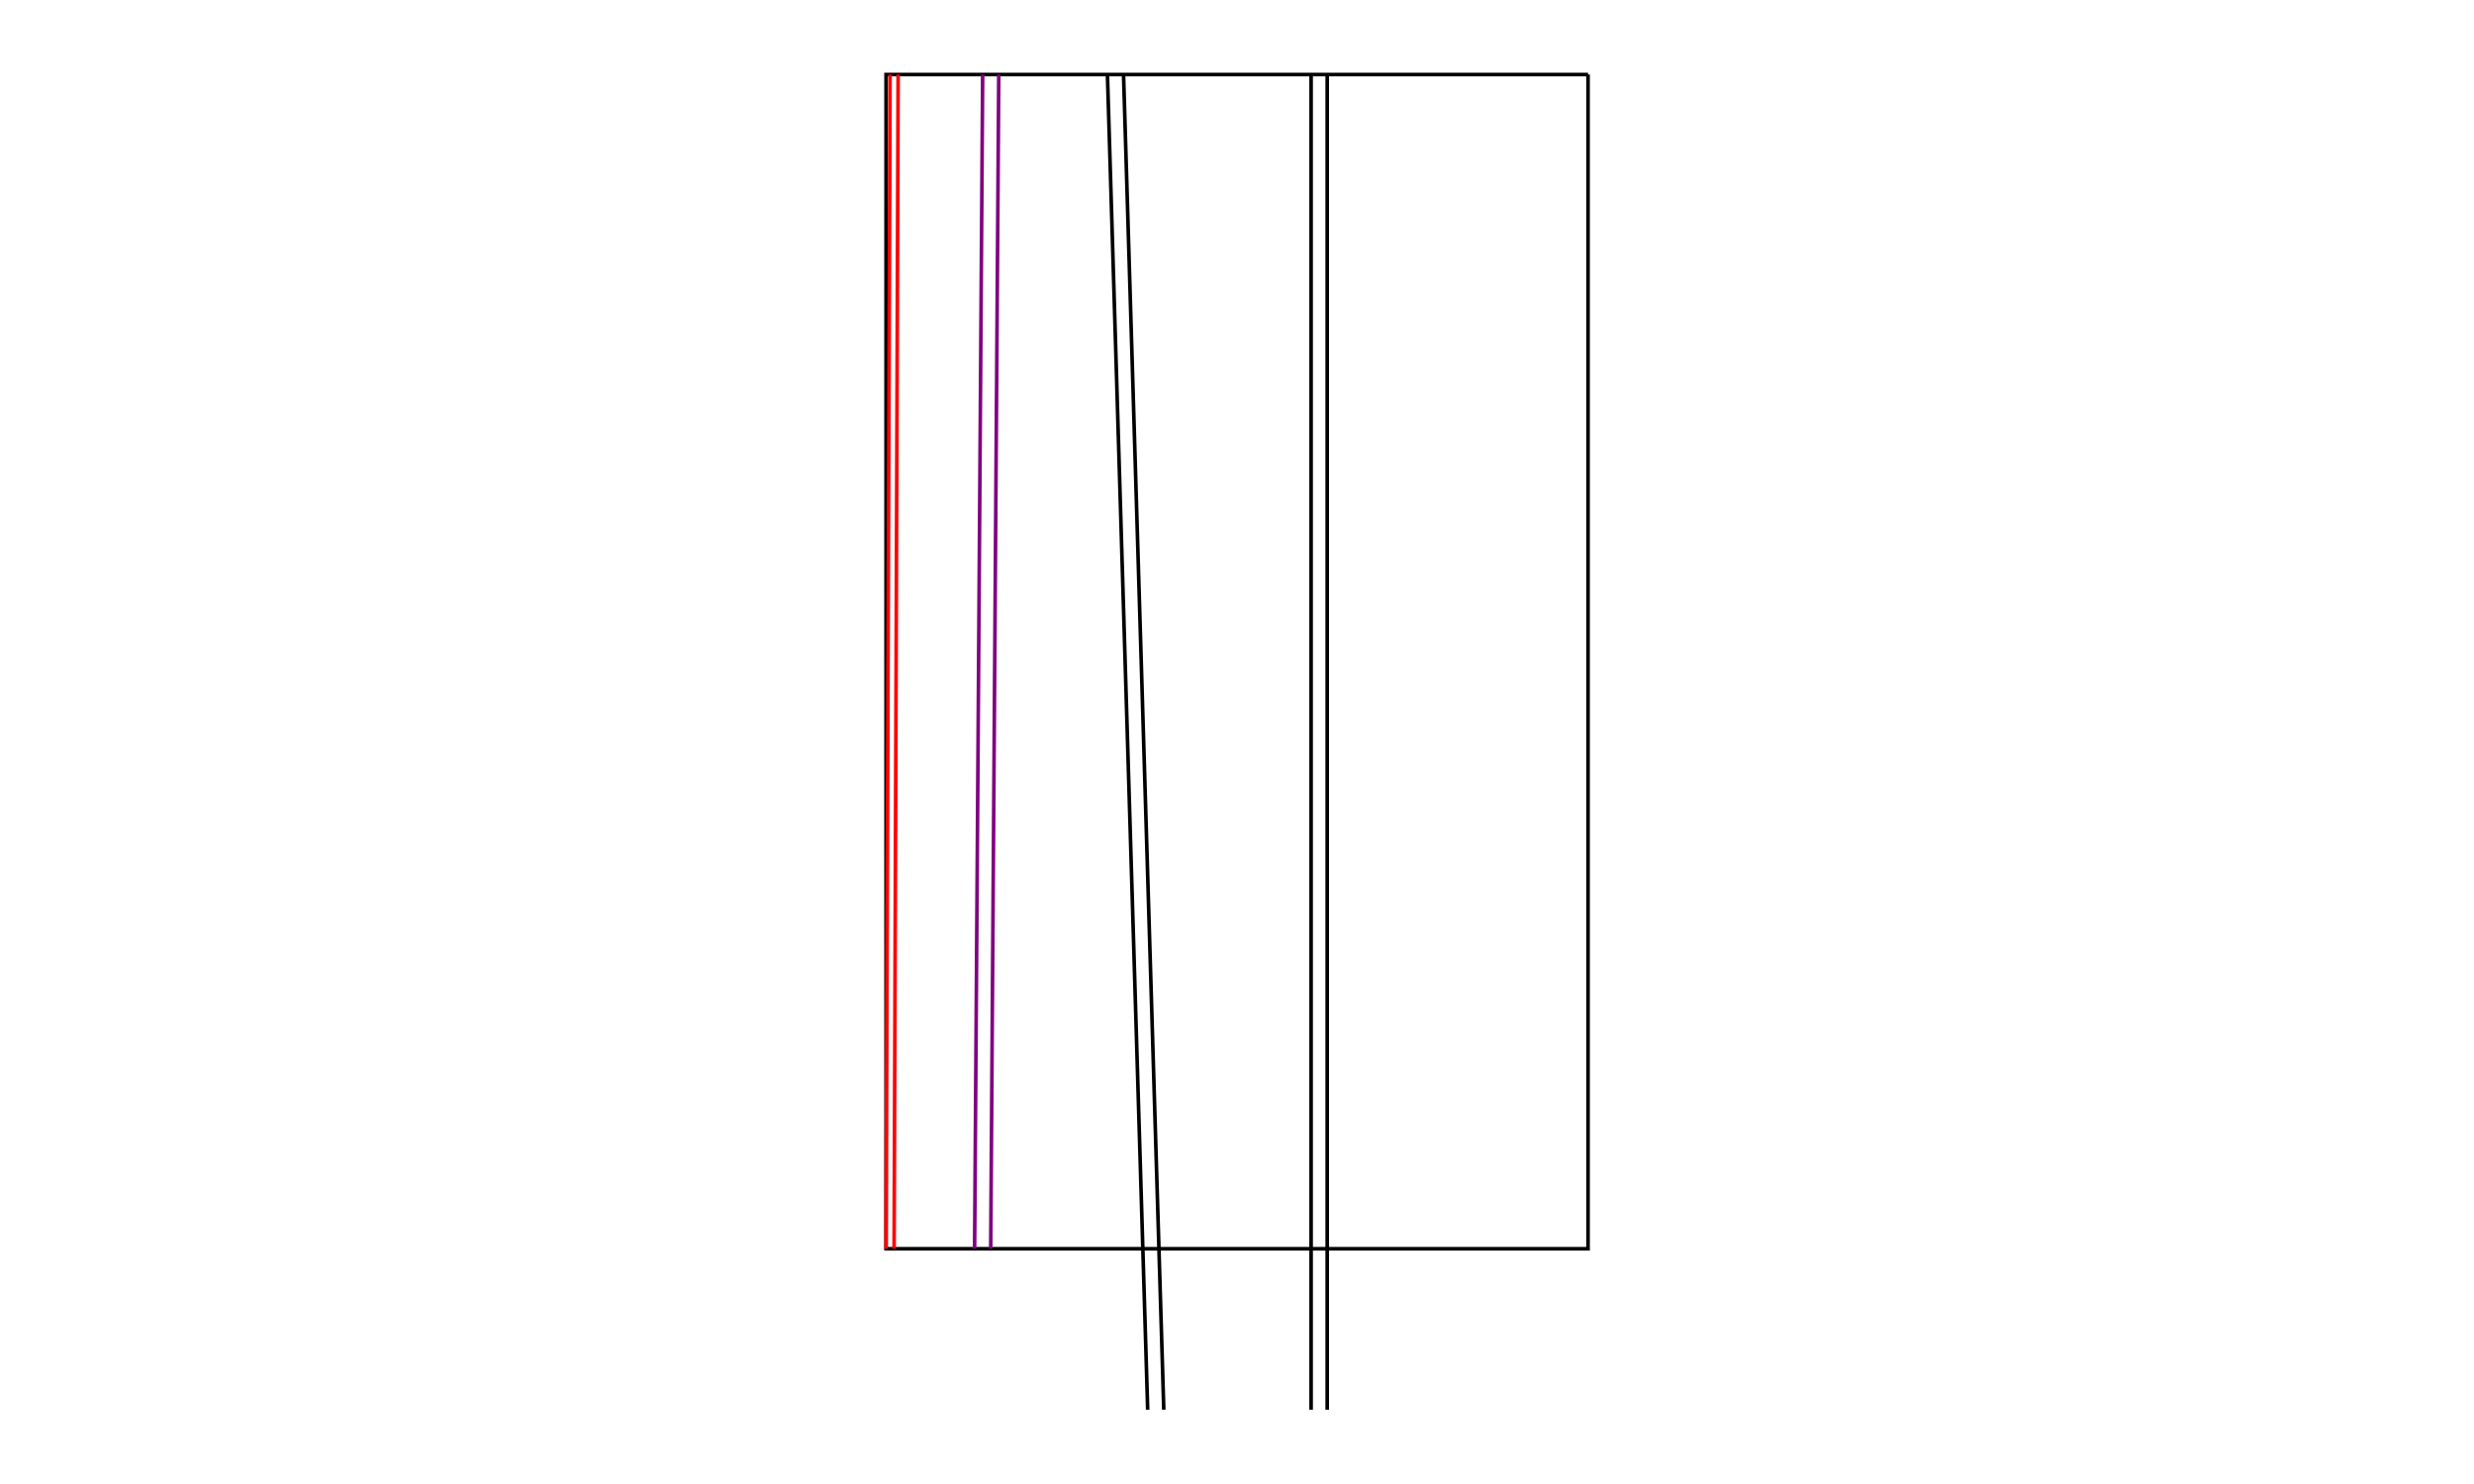
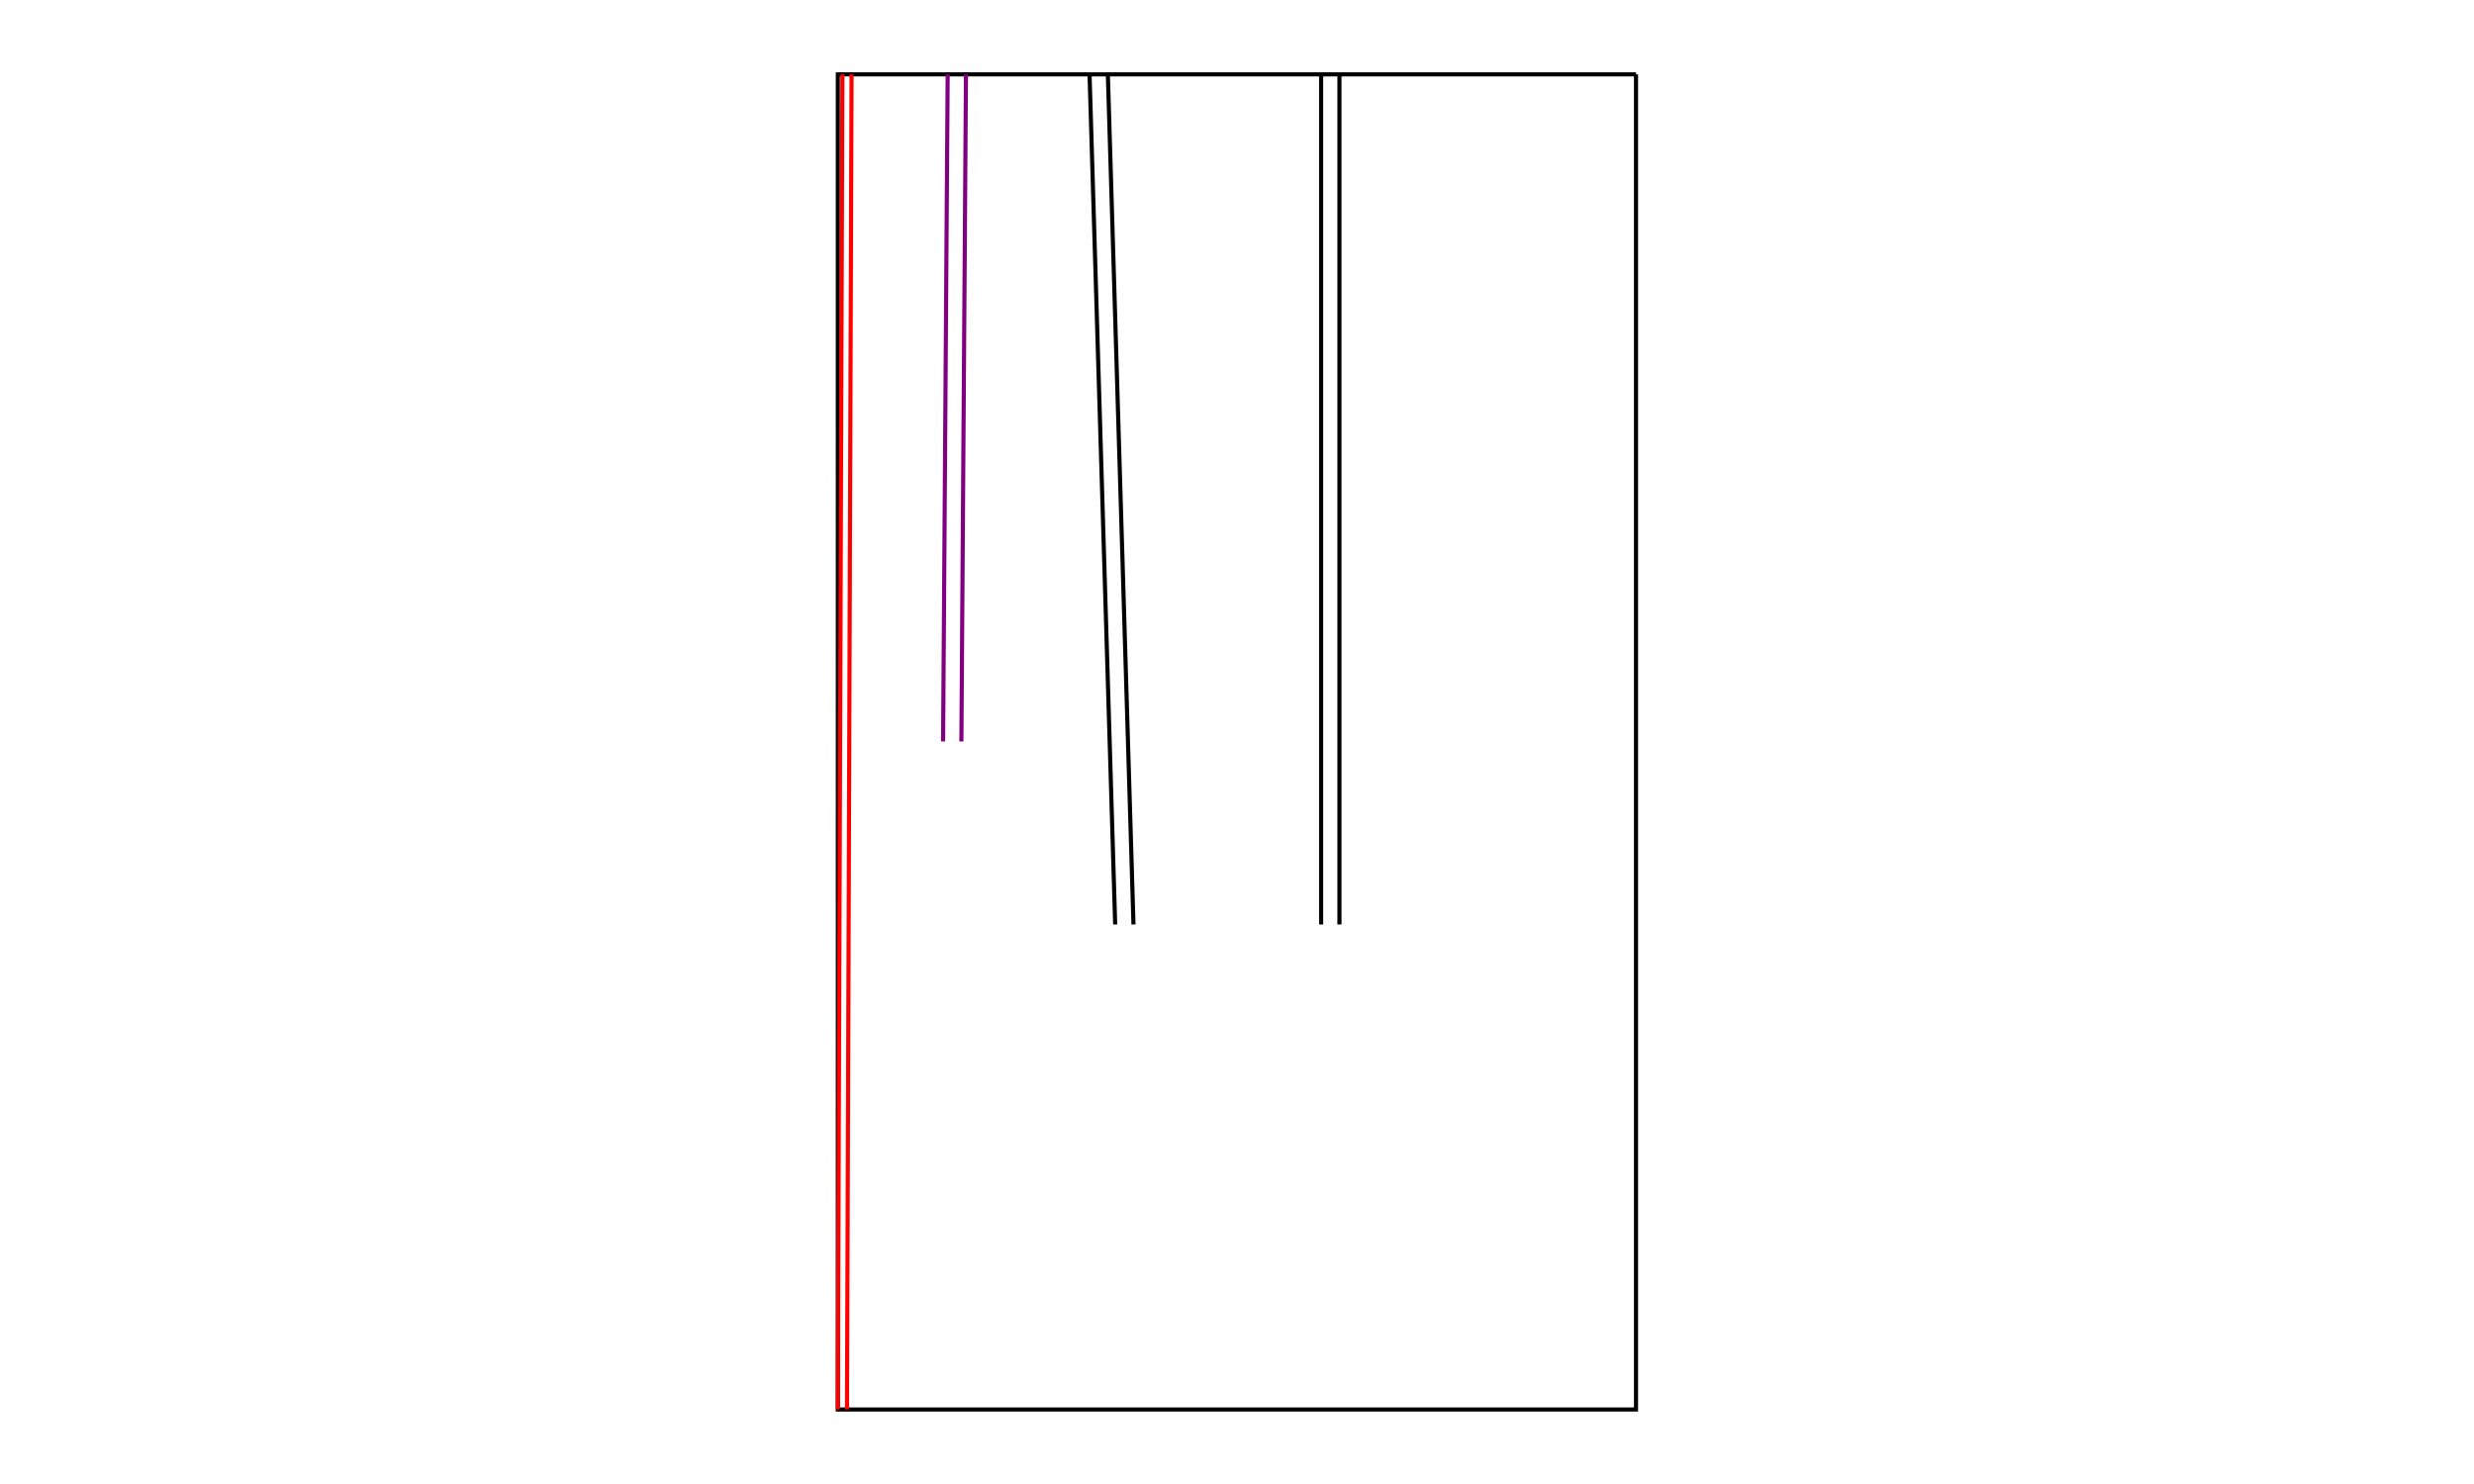
<svg xmlns="http://www.w3.org/2000/svg" width="1500" height="900">
  <rect fill="white" width="1500" height="900" />
-   <path fill="none" stroke="black" stroke-width="0.045" stroke-miterlimit="4" transform="matrix(-48.8096 -0 -0 -48.8096 50774.5 95273.7)" d="M1020.53 1951.02L1020.53 1951.02L1029.25 1951.02L1029.25 1936.43L1020.53 1936.43L1020.53 1951.02" />
-   <path fill="none" stroke="red" stroke-width="0.045" stroke-miterlimit="4" transform="matrix(-48.8096 -0 -0 -48.8096 50774.5 95273.7)" d="M1029.2 1951.02L1029.25 1936.43" />
-   <path fill="none" stroke="red" stroke-width="0.045" stroke-miterlimit="4" transform="matrix(-48.8096 -0 -0 -48.8096 50774.5 95273.7)" d="M1029.1 1951.02L1029.15 1936.43" />
-   <path fill="none" stroke="purple" stroke-width="0.045" stroke-miterlimit="4" transform="matrix(-48.8096 -0 -0 -48.8096 50774.5 95273.7)" d="M1028.05 1951.02L1028.15 1936.43" />
-   <path fill="none" stroke="purple" stroke-width="0.045" stroke-miterlimit="4" transform="matrix(-48.8096 -0 -0 -48.8096 50774.5 95273.7)" d="M1027.85 1951.02L1027.95 1936.43" />
-   <path fill="none" stroke="black" stroke-width="0.045" stroke-miterlimit="4" transform="matrix(-48.8096 -0 -0 -48.8096 50774.5 95273.7)" d="M1026.5 1951.02L1026 1934.43" />
-   <path fill="none" stroke="black" stroke-width="0.045" stroke-miterlimit="4" transform="matrix(-48.8096 -0 -0 -48.8096 50774.5 95273.7)" d="M1026.3 1951.02L1025.8 1934.43" />
-   <path fill="none" stroke="black" stroke-width="0.045" stroke-miterlimit="4" transform="matrix(-48.8096 -0 -0 -48.8096 50774.5 95273.7)" d="M1023.97 1951.02L1023.97 1934.43" />
-   <path fill="none" stroke="black" stroke-width="0.045" stroke-miterlimit="4" transform="matrix(-48.8096 -0 -0 -48.8096 50774.5 95273.7)" d="M1023.77 1951.02L1023.77 1934.43" />
+   <path fill="none" stroke="black" stroke-width="0.045" stroke-miterlimit="4" transform="matrix(-55.4981 -0 -0 -55.4981 57629.4 108323)" d="M1020.53 1951.02L1020.53 1951.02L1029.25 1951.02L1029.25 1936.43L1020.53 1936.43L1020.53 1951.02" />
+   <path fill="none" stroke="red" stroke-width="0.045" stroke-miterlimit="4" transform="matrix(-55.4981 -0 -0 -55.4981 57629.4 108323)" d="M1029.2 1951.02L1029.25 1936.43" />
+   <path fill="none" stroke="red" stroke-width="0.045" stroke-miterlimit="4" transform="matrix(-55.4981 -0 -0 -55.4981 57629.4 108323)" d="M1029.1 1951.02L1029.15 1936.43" />
+   <path fill="none" stroke="purple" stroke-width="0.045" stroke-miterlimit="4" transform="matrix(-55.4981 -0 -0 -55.4981 57629.4 108323)" d="M1028.05 1951.02L1028.1 1943.73" />
+   <path fill="none" stroke="purple" stroke-width="0.045" stroke-miterlimit="4" transform="matrix(-55.4981 -0 -0 -55.4981 57629.4 108323)" d="M1027.85 1951.02L1027.9 1943.73" />
+   <path fill="none" stroke="black" stroke-width="0.045" stroke-miterlimit="4" transform="matrix(-55.4981 -0 -0 -55.4981 57629.4 108323)" d="M1026.5 1951.02L1026.22 1941.73" />
+   <path fill="none" stroke="black" stroke-width="0.045" stroke-miterlimit="4" transform="matrix(-55.4981 -0 -0 -55.4981 57629.4 108323)" d="M1026.3 1951.02L1026.02 1941.73" />
+   <path fill="none" stroke="black" stroke-width="0.045" stroke-miterlimit="4" transform="matrix(-55.4981 -0 -0 -55.4981 57629.4 108323)" d="M1023.97 1951.02L1023.97 1941.73" />
+   <path fill="none" stroke="black" stroke-width="0.045" stroke-miterlimit="4" transform="matrix(-55.4981 -0 -0 -55.4981 57629.4 108323)" d="M1023.77 1951.02L1023.77 1941.73" />
+   <text transform="matrix(55.4981 0 0 55.4981 57629.4 108323)" font-size="0.73" font-family="PingFang SC, 蘋方-簡, 苹方-简" x="-1025.96, -1025.23, -1024.501, -1024.257, " y="-1951.024, ">
+ 			剖⾯ 3
+ 	</text>
</svg>
